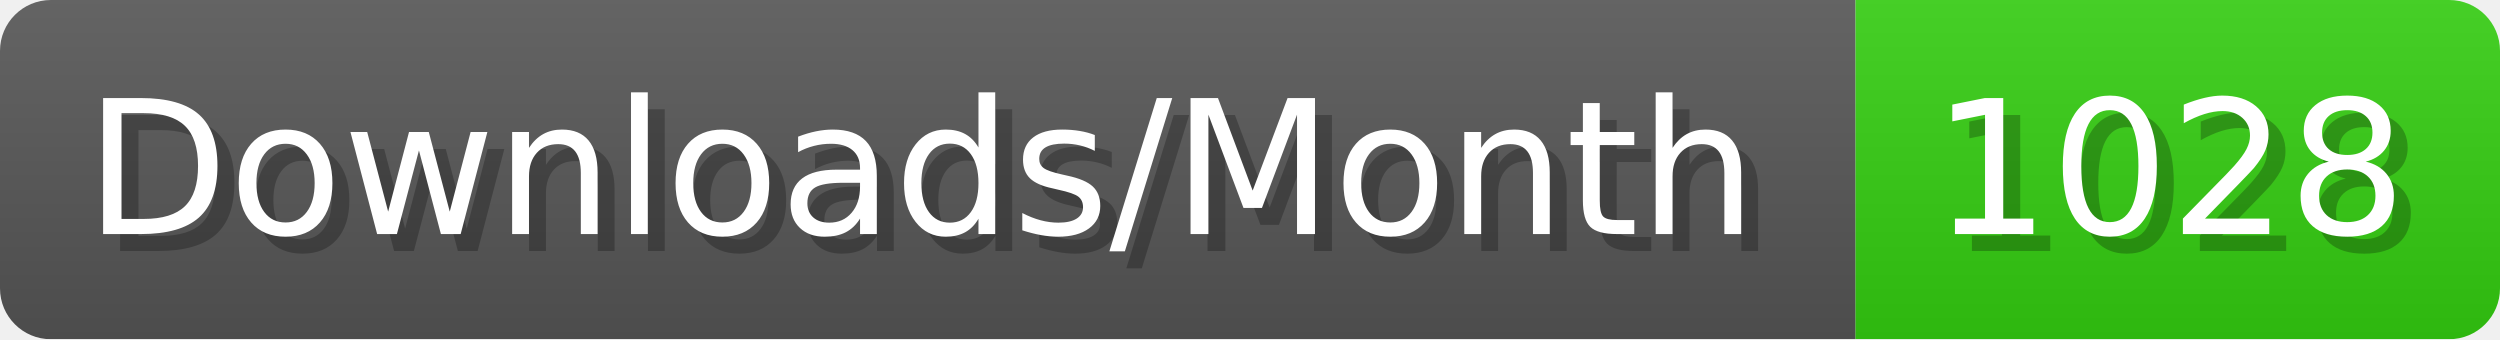
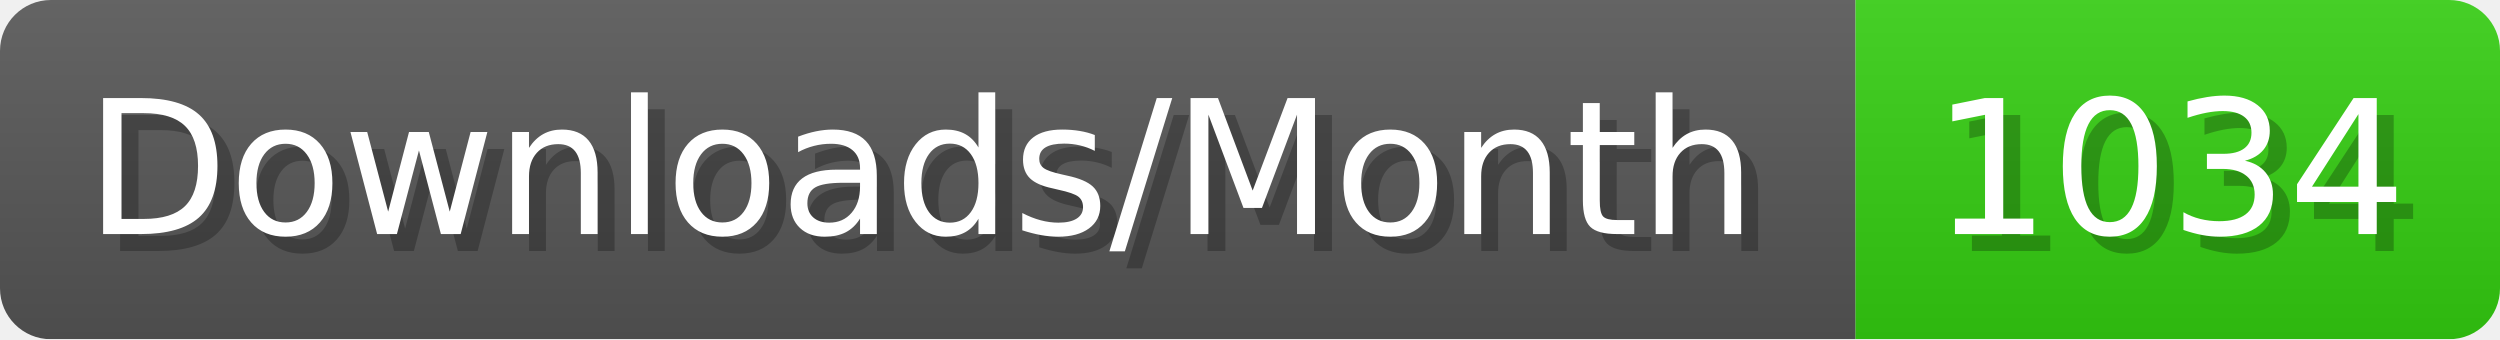
- <svg xmlns="http://www.w3.org/2000/svg" width="147.4" height="20" viewBox="0 0 1474 200" role="img" aria-label="Downloads/Month: 1028">
+ <svg xmlns="http://www.w3.org/2000/svg" width="147.4" height="20" viewBox="0 0 1474 200" role="img" aria-label="Downloads/Month: 1034">
  <linearGradient id="YlXUI" x2="0" y2="100%">
    <stop offset="0" stop-opacity=".1" stop-color="#EEE" />
    <stop offset="1" stop-opacity=".1" />
  </linearGradient>
  <mask id="JHhop">
    <rect width="1474" height="200" rx="30" fill="#FFF" />
  </mask>
  <g mask="url(#JHhop)">
    <rect width="1094" height="200" fill="#555" />
    <rect width="380" height="200" fill="#3C1" x="1094" />
    <rect width="1474" height="200" fill="url(#YlXUI)" />
  </g>
  <g aria-hidden="true" fill="#fff" text-anchor="start" font-family="Verdana,DejaVu Sans,sans-serif" font-size="110">
    <text x="60" y="148" textLength="994" fill="#000" opacity="0.25">Downloads/Month</text>
    <text x="50" y="138" textLength="994">Downloads/Month</text>
-     <text x="1149" y="148" textLength="280" fill="#000" opacity="0.25">1028</text>
-     <text x="1139" y="138" textLength="280">1028</text>
+     <text x="1149" y="148" textLength="280" fill="#000" opacity="0.25">1034</text>
+     <text x="1139" y="138" textLength="280">1034</text>
  </g>
</svg>
